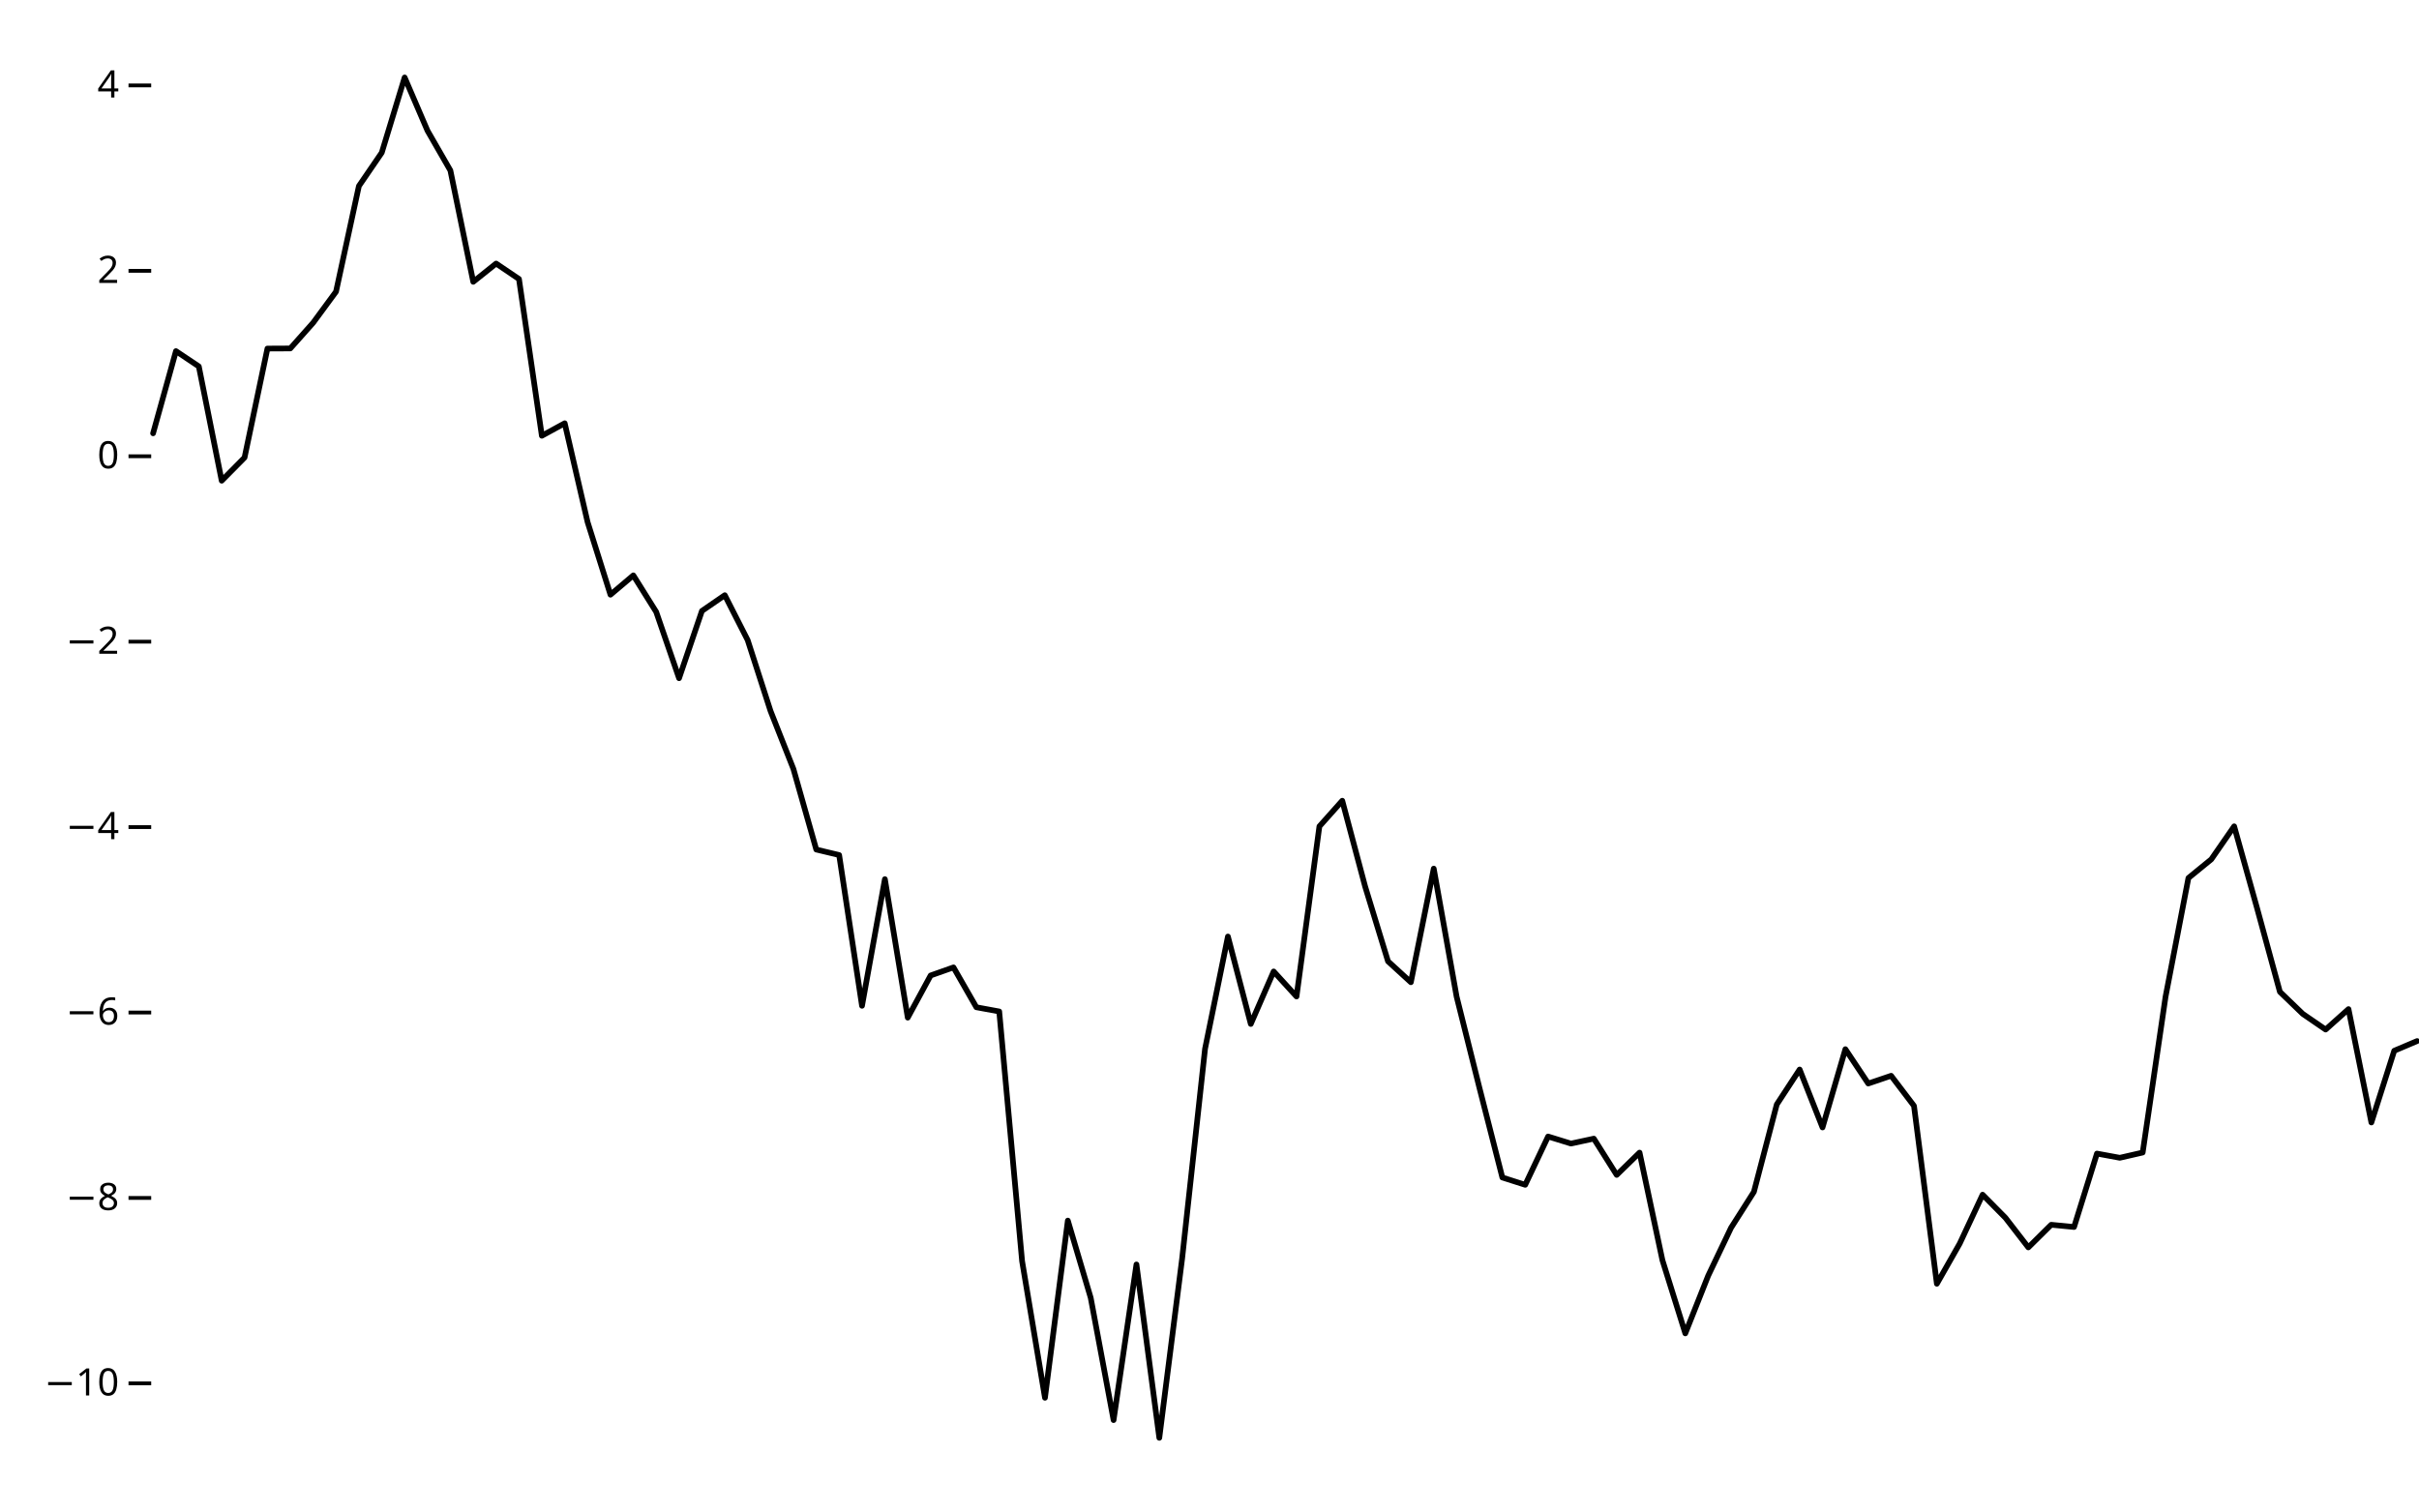
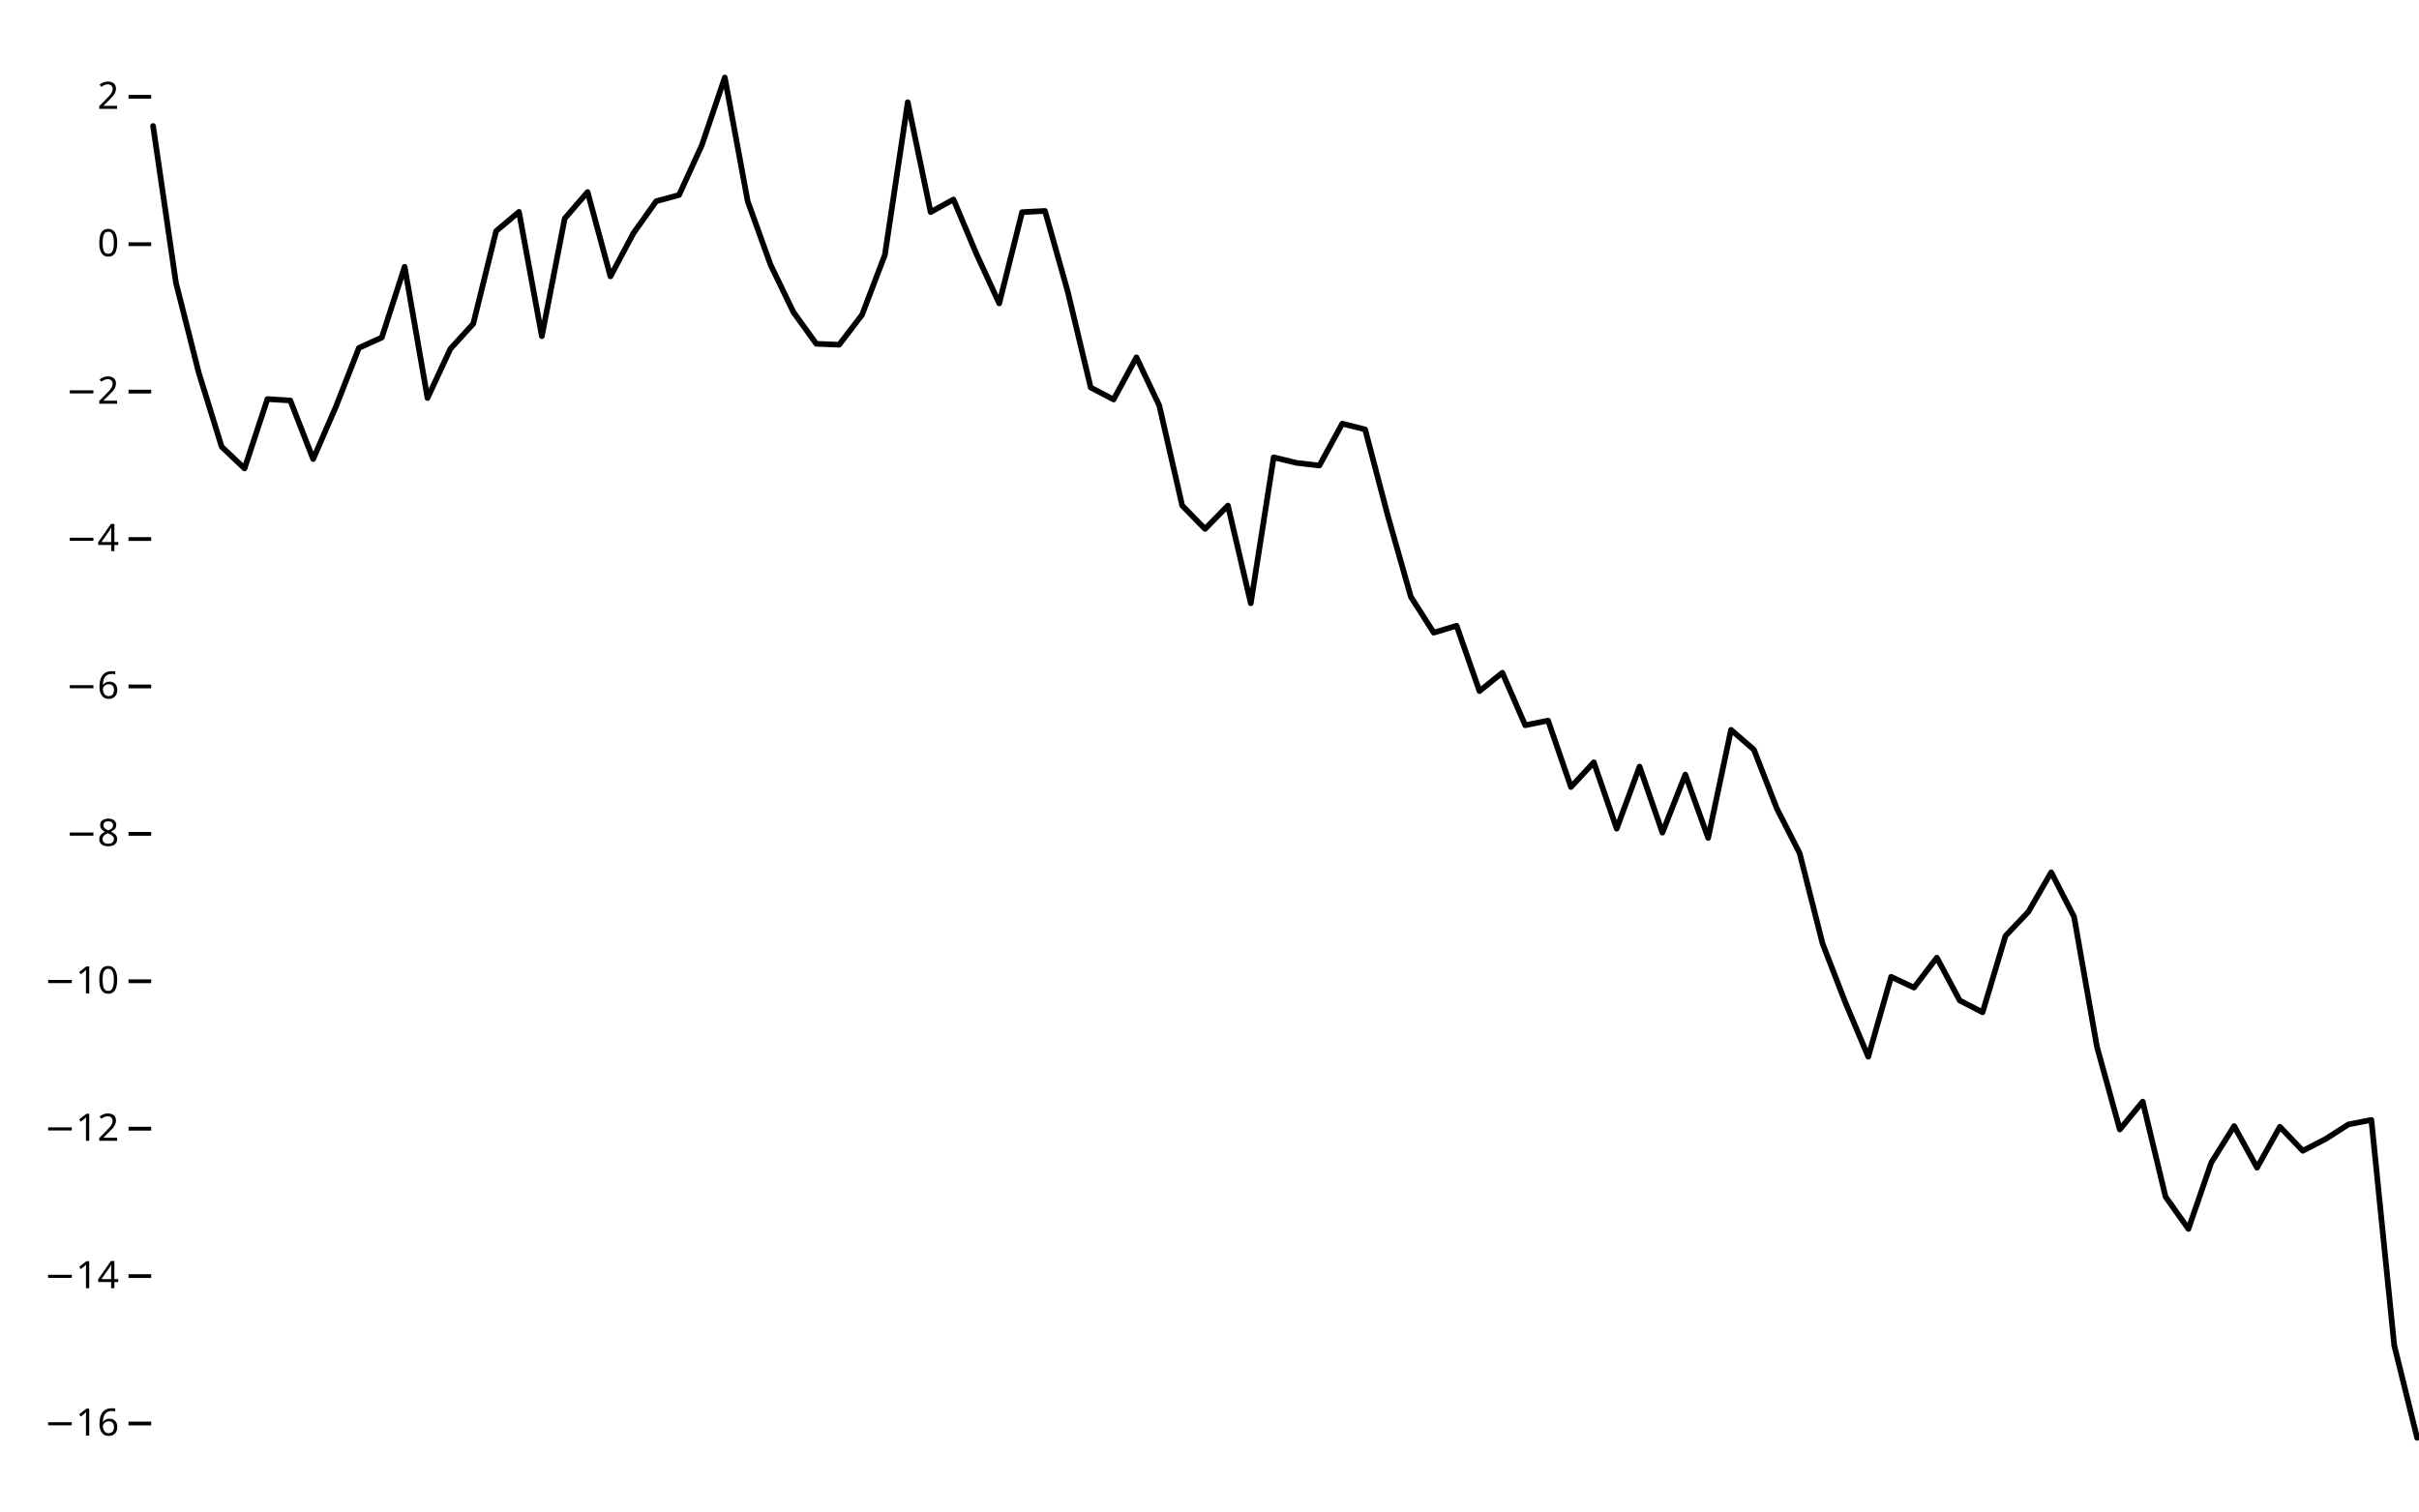
- <svg xmlns="http://www.w3.org/2000/svg" class="plot-9c55fbfc1559f" fill="currentColor" font-family="system-ui, sans-serif" font-size="10" text-anchor="middle" width="640" height="400" viewBox="0 0 640 400" style="color: black;">
+ <svg xmlns="http://www.w3.org/2000/svg" class="plot-c459fb818bd4d" fill="currentColor" font-family="system-ui, sans-serif" font-size="10" text-anchor="middle" width="640" height="400" viewBox="0 0 640 400" style="color: black;">
  <style>
-         .plot-9c55fbfc1559f {
+         .plot-c459fb818bd4d {
          display: block;
          background: white;
          height: auto;
          height: intrinsic;
          max-width: 100%;
        }
-         .plot-9c55fbfc1559f text,
-         .plot-9c55fbfc1559f tspan {
+         .plot-c459fb818bd4d text,
+         .plot-c459fb818bd4d tspan {
          white-space: pre;
        }
      </style>
  <g aria-label="y-axis tick" fill="none" stroke="currentColor" transform="translate(0,0.5)">
-     <path transform="translate(40,365.586)" d="M0,0L-6,0" />
-     <path transform="translate(40,316.5169)" d="M0,0L-6,0" />
-     <path transform="translate(40,267.4477)" d="M0,0L-6,0" />
-     <path transform="translate(40,218.3786)" d="M0,0L-6,0" />
-     <path transform="translate(40,169.3094)" d="M0,0L-6,0" />
-     <path transform="translate(40,120.2403)" d="M0,0L-6,0" />
-     <path transform="translate(40,71.17111)" d="M0,0L-6,0" />
-     <path transform="translate(40,22.10196)" d="M0,0L-6,0" />
+     <path transform="translate(40,376.2115)" d="M0,0L-6,0" />
+     <path transform="translate(40,337.2004)" d="M0,0L-6,0" />
+     <path transform="translate(40,298.1894)" d="M0,0L-6,0" />
+     <path transform="translate(40,259.1784)" d="M0,0L-6,0" />
+     <path transform="translate(40,220.1673)" d="M0,0L-6,0" />
+     <path transform="translate(40,181.1563)" d="M0,0L-6,0" />
+     <path transform="translate(40,142.1453)" d="M0,0L-6,0" />
+     <path transform="translate(40,103.1342)" d="M0,0L-6,0" />
+     <path transform="translate(40,64.12318)" d="M0,0L-6,0" />
+     <path transform="translate(40,25.11214)" d="M0,0L-6,0" />
  </g>
  <g aria-label="y-axis tick label" text-anchor="end" font-variant="tabular-nums" transform="translate(-8.5,0.5)">
-     <text y="0.32em" transform="translate(40,365.586)">−10</text>
-     <text y="0.32em" transform="translate(40,316.5169)">−8</text>
-     <text y="0.32em" transform="translate(40,267.4477)">−6</text>
-     <text y="0.32em" transform="translate(40,218.3786)">−4</text>
-     <text y="0.32em" transform="translate(40,169.3094)">−2</text>
-     <text y="0.32em" transform="translate(40,120.2403)">0</text>
-     <text y="0.32em" transform="translate(40,71.17111)">2</text>
-     <text y="0.32em" transform="translate(40,22.10196)">4</text>
+     <text y="0.32em" transform="translate(40,376.2115)">−16</text>
+     <text y="0.32em" transform="translate(40,337.2004)">−14</text>
+     <text y="0.32em" transform="translate(40,298.1894)">−12</text>
+     <text y="0.32em" transform="translate(40,259.1784)">−10</text>
+     <text y="0.32em" transform="translate(40,220.1673)">−8</text>
+     <text y="0.32em" transform="translate(40,181.1563)">−6</text>
+     <text y="0.32em" transform="translate(40,142.1453)">−4</text>
+     <text y="0.32em" transform="translate(40,103.1342)">−2</text>
+     <text y="0.32em" transform="translate(40,64.12318)">0</text>
+     <text y="0.32em" transform="translate(40,25.11214)">2</text>
  </g>
  <g aria-label="line" fill="none" stroke="currentColor" stroke-width="1.5" stroke-linejoin="round" stroke-linecap="round" transform="translate(0.5,0.5)">
-     <path d="M40,114.17L46.051,92.414L52.101,96.465L58.152,126.712L64.202,120.593L70.253,91.742L76.303,91.712L82.354,84.906L88.404,76.68L94.455,48.733L100.505,39.894L106.556,20L112.606,34.088L118.657,44.607L124.707,74.08L130.758,69.244L136.808,73.333L142.859,114.818L148.909,111.51L154.96,137.669L161.01,156.88L167.061,151.763L173.111,161.431L179.162,178.982L185.212,161.172L191.263,157.01L197.313,168.898L203.364,187.659L209.414,202.989L215.465,224.322L221.515,225.768L227.566,265.67L233.616,232.155L239.667,268.803L245.717,257.643L251.768,255.505L257.818,266.055L263.869,267.169L269.919,333.238L275.97,369.397L282.02,322.509L288.071,342.943L294.121,375.309L300.172,334.119L306.222,380L312.273,332.439L318.323,277.049L324.374,247.337L330.424,270.479L336.475,256.581L342.525,263.21L348.576,218.185L354.626,211.4L360.677,234.11L366.727,253.895L372.778,259.434L378.828,229.363L384.879,263.246L390.929,287.427L396.98,311.108L403.03,313.041L409.081,300.26L415.131,302.128L421.182,300.824L427.232,310.422L433.283,304.522L439.333,333.007L445.384,352.358L451.434,337.108L457.485,324.422L463.535,314.904L469.586,291.777L475.636,282.531L481.687,297.862L487.737,277.15L493.788,286.238L499.838,284.185L505.889,292.146L511.939,339.229L517.99,328.588L524.04,315.654L530.091,321.779L536.141,329.604L542.192,323.614L548.242,324.208L554.293,304.775L560.343,305.89L566.394,304.501L572.444,263.272L578.495,231.848L584.545,226.907L590.596,218.174L596.646,239.799L602.697,261.967L608.747,267.804L614.798,271.954L620.848,266.545L626.899,296.548L632.949,277.562L639,274.997" />
+     <path d="M40,32.839L46.051,74.323L52.101,98.18L58.152,117.738L64.202,123.472L70.253,105.112L76.303,105.48L82.354,120.983L88.404,107.05L94.455,91.57L100.505,88.832L106.556,70.099L112.606,104.838L118.657,91.823L124.707,85.18L130.758,60.66L136.808,55.567L142.859,88.472L148.909,57.318L154.96,50.321L161.01,72.646L167.061,61.259L173.111,52.753L179.162,51.107L185.212,37.862L191.263,20L197.313,52.737L203.364,69.555L209.414,82.091L215.465,90.484L221.515,90.726L227.566,82.822L233.616,66.953L239.667,26.552L245.717,55.625L251.768,52.288L257.818,66.654L263.869,79.793L269.919,55.644L275.97,55.326L282.02,76.761L288.071,102.054L294.121,105.217L300.172,94.057L306.222,106.845L312.273,133.286L318.323,139.479L324.374,133.285L330.424,159.151L336.475,120.524L342.525,121.993L348.576,122.691L354.626,111.611L360.677,113.145L366.727,136.164L372.778,157.44L378.828,166.927L384.879,165.093L390.929,182.385L396.98,177.522L403.03,191.429L409.081,190.193L415.131,207.772L421.182,201.236L427.232,218.799L433.283,202.366L439.333,219.853L445.384,204.481L451.434,221.251L457.485,192.637L463.535,197.886L469.586,213.432L475.636,225.285L481.687,249.174L487.737,264.815L493.788,279.154L499.838,257.998L505.889,260.856L511.939,252.926L517.99,264.266L524.04,267.386L530.091,247.18L536.141,240.796L542.192,230.344L548.242,242.114L554.293,276.5L560.343,298.402L566.394,291.022L572.444,316.203L578.495,324.714L584.545,307.166L590.596,297.502L596.646,308.507L602.697,297.676L608.747,304.039L614.798,300.912L620.848,297.055L626.899,295.875L632.949,355.529L639,380" />
  </g>
</svg>
